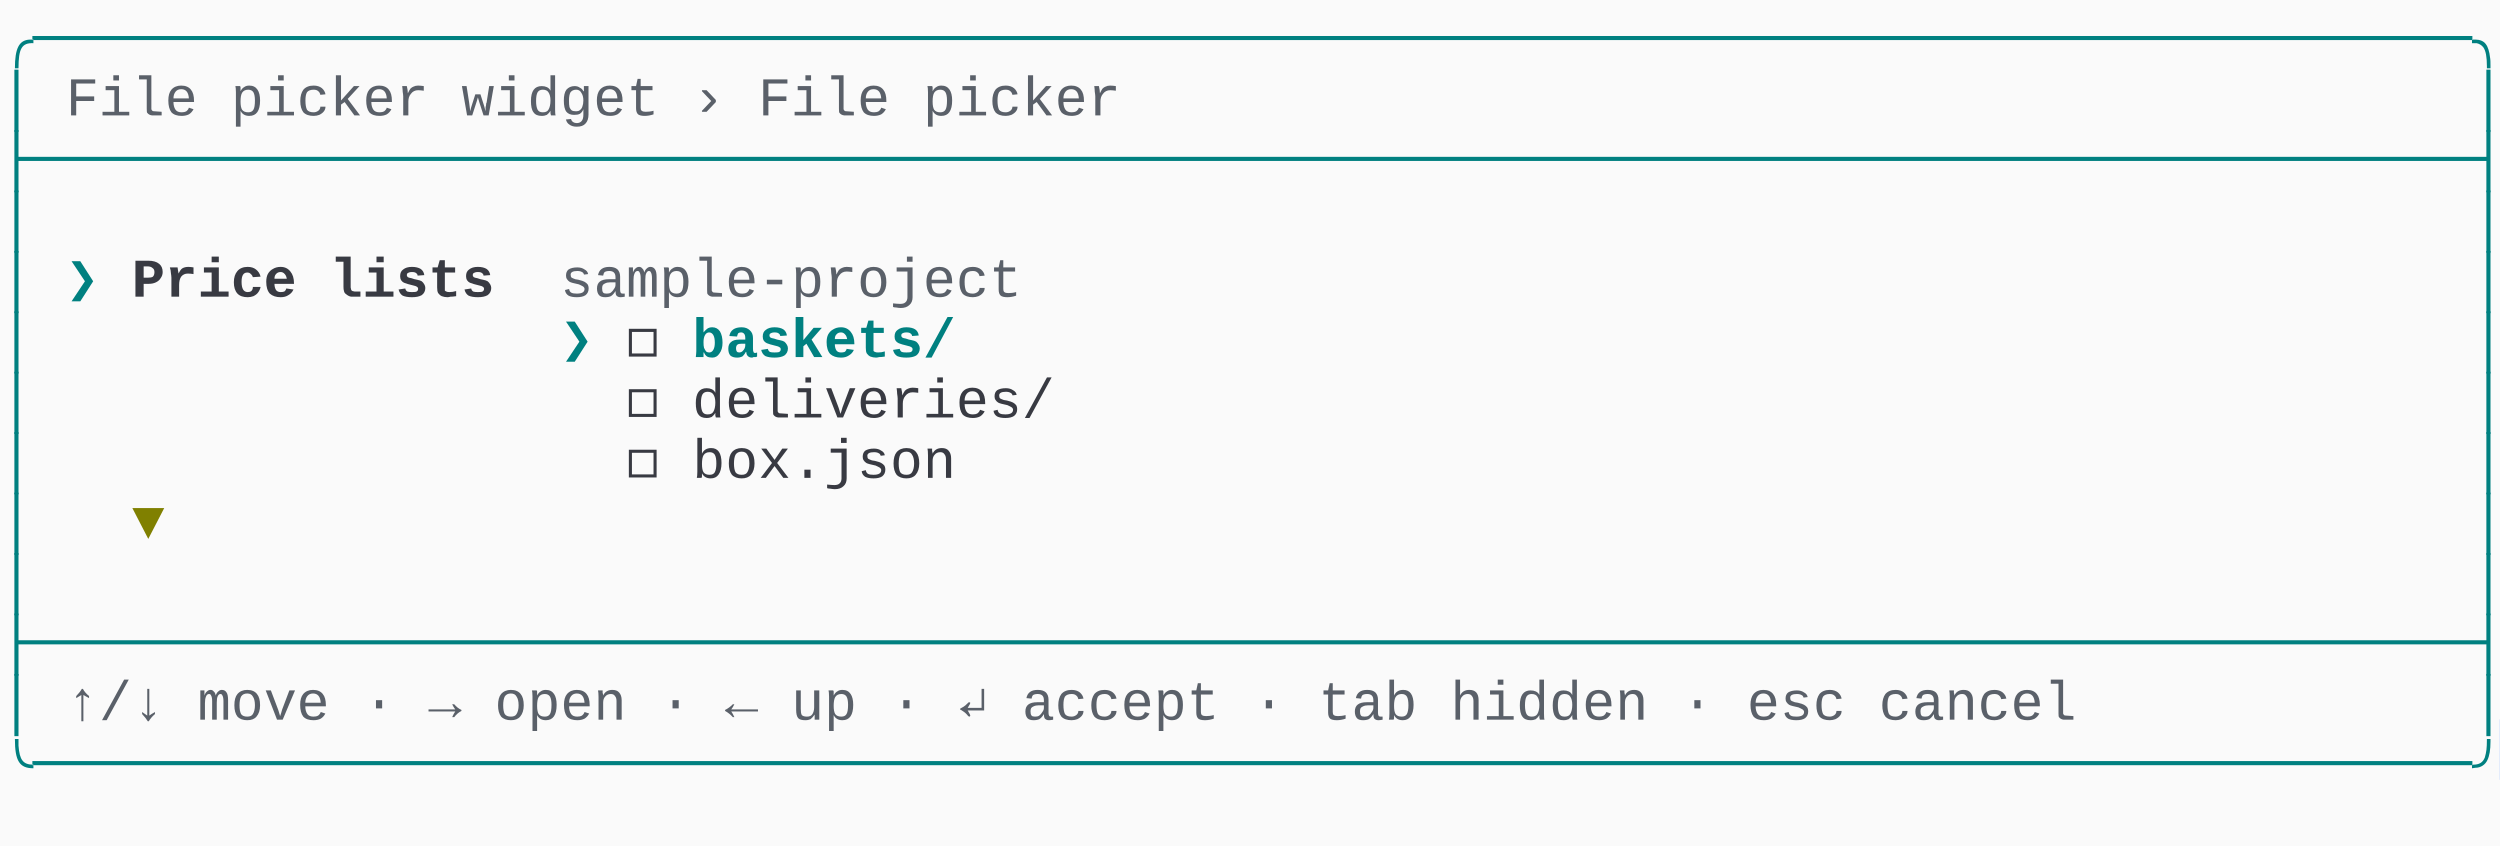
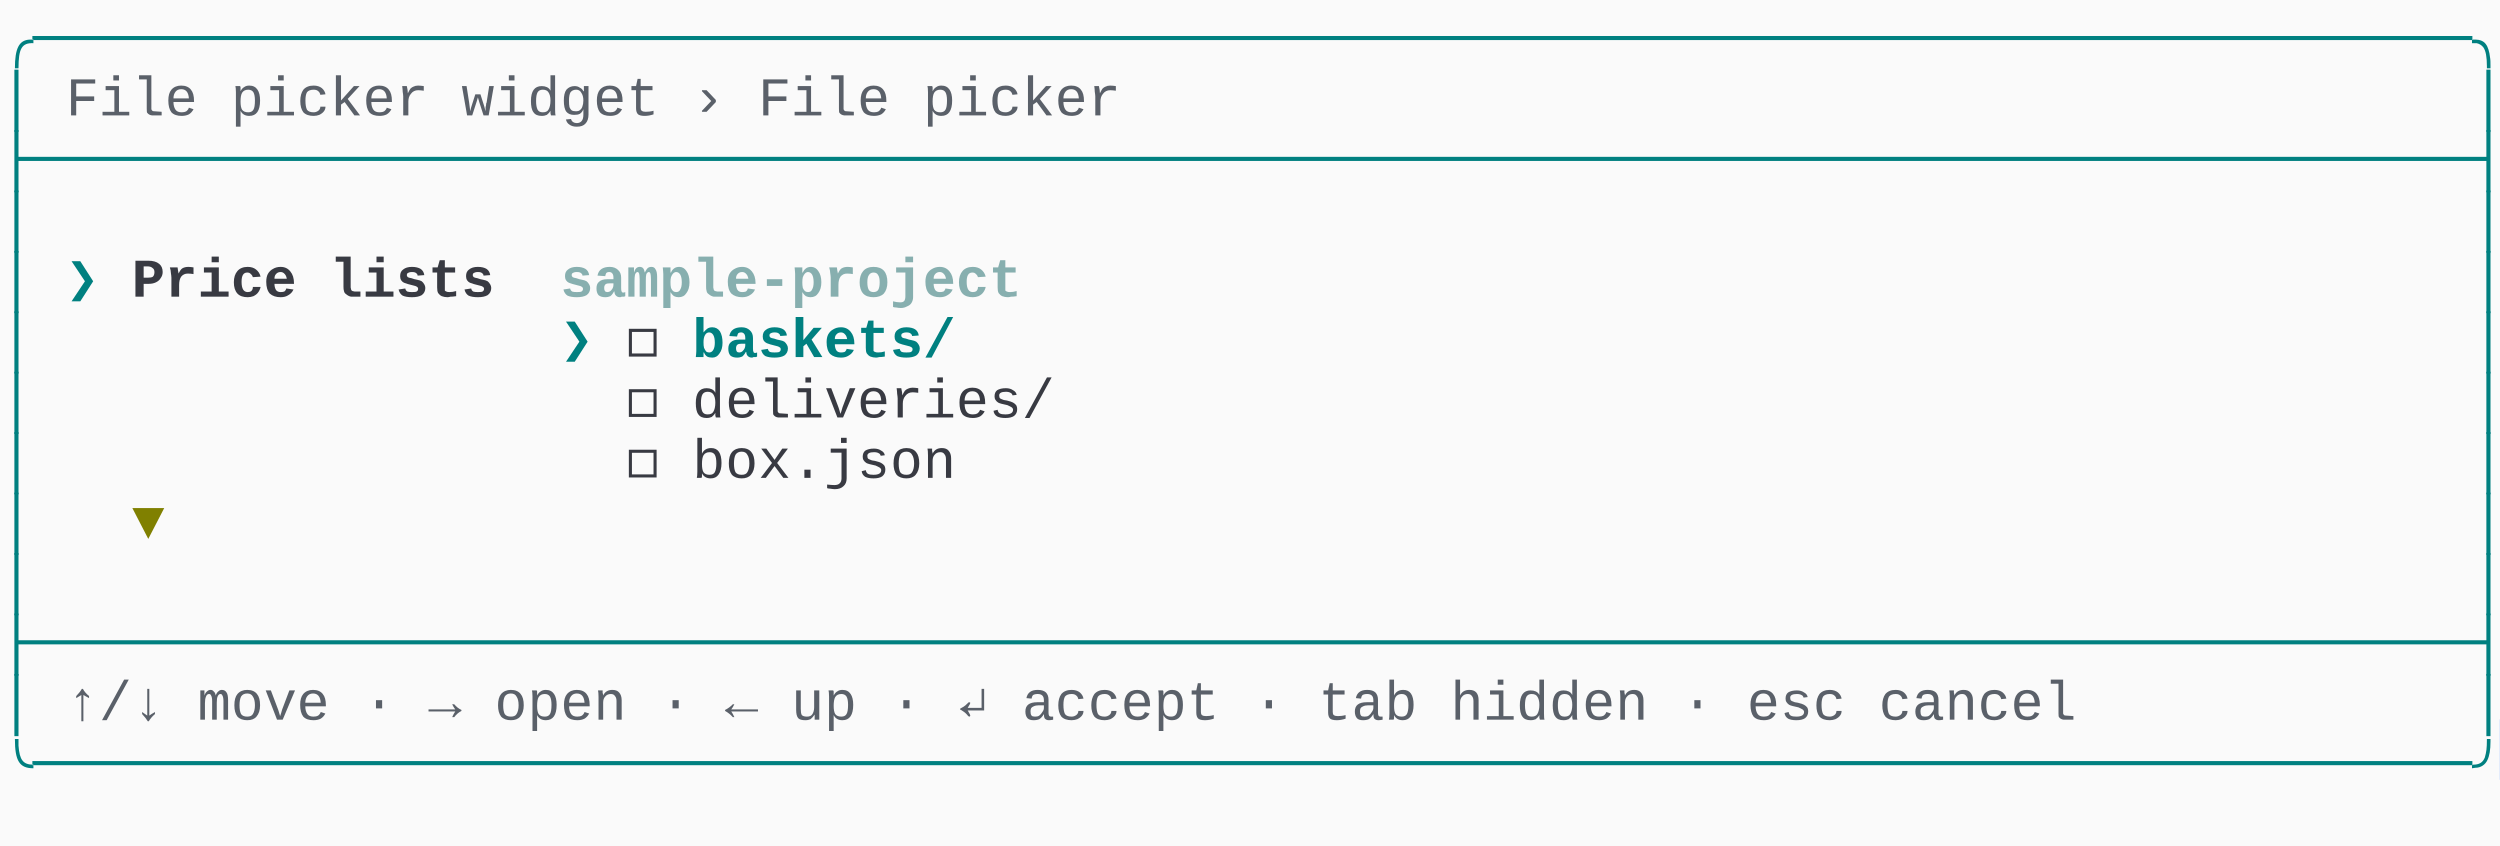
<svg xmlns="http://www.w3.org/2000/svg" xmlns:xlink="http://www.w3.org/1999/xlink" width="760" height="257.18">
  <rect width="760" height="257.18" rx="0" ry="0" class="a" />
  <svg height="257.18" viewBox="0 0 76 25.718" width="760">
-     <style>.a{fill:rgb(250,250,250)}.b{font-family:Consolas,"Courier New",Courier,"Liberation Mono",monospace}.c{fill:rgb(0,128,128);white-space:pre}.d{fill:transparent}.e{fill:rgb(82,139,255)}.f{fill:rgb(90,96,105);white-space:pre}.g{fill:rgb(0,128,128);font-weight:bold;white-space:pre}.h{fill:rgb(56,58,66);font-weight:bold;white-space:pre}.i{fill:rgb(56,58,66);white-space:pre}.j{fill:rgb(128,128,0);font-weight:bold;white-space:pre}</style>
+     <style>.a{fill:rgb(250,250,250)}.b{font-family:Consolas,"Courier New",Courier,"Liberation Mono",monospace}.c{fill:rgb(0,128,128);white-space:pre}.d{fill:transparent}.e{fill:rgb(82,139,255)}.f{fill:rgb(90,96,105);white-space:pre}.g{fill:rgb(0,128,128);font-weight:bold;white-space:pre}.h{fill:rgb(56,58,66);font-weight:bold;white-space:pre}.i{fill:rgb(135,175,175);font-weight:bold;white-space:pre}.j{fill:rgb(56,58,66);white-space:pre}.k{fill:rgb(128,128,0);font-weight:bold;white-space:pre}</style>
    <g font-family="Consolas, &quot;Courier New&quot;, Courier, &quot;Liberation Mono&quot;, monospace" font-size="1.67" class="b">
      <defs>
        <symbol id="1">
          <text x="0" y="1.67" class="c" textLength="76.152" lengthAdjust="spacingAndGlyphs">├──────────────────────────────────────────────────────────────────────────┤</text>
        </symbol>
        <symbol id="2">
          <text x="0" y="1.67" class="c" textLength="1.002" lengthAdjust="spacingAndGlyphs">│</text>
          <text x="75.15" y="1.67" class="c" textLength="1.002" lengthAdjust="spacingAndGlyphs">│</text>
        </symbol>
        <symbol id="a">
          <rect height="14" width="76" x="0" y="0" class="d" />
        </symbol>
        <symbol id="b">
          <rect height="1.837" width="1.102" class="e" />
        </symbol>
      </defs>
      <rect height="25.718" width="76" class="a" />
      <svg x="0" y="0" width="76">
        <svg x="0">
          <use xlink:href="#a" />
          <use xlink:href="#b" x="75.996" y="21.869" />
          <text x="0" y="1.67" class="c" textLength="76.152" lengthAdjust="spacingAndGlyphs">╭──────────────────────────────────────────────────────────────────────────╮</text>
          <text x="0" y="3.507" class="c" textLength="1.002" lengthAdjust="spacingAndGlyphs">│</text>
          <text x="2.004" y="3.507" class="f" textLength="4.008" lengthAdjust="spacingAndGlyphs">File</text>
          <text x="7.014" y="3.507" class="f" textLength="6.012" lengthAdjust="spacingAndGlyphs">picker</text>
          <text x="14.028" y="3.507" class="f" textLength="6.012" lengthAdjust="spacingAndGlyphs">widget</text>
          <text x="21.042" y="3.507" class="f" textLength="1.002" lengthAdjust="spacingAndGlyphs">›</text>
          <text x="23.046" y="3.507" class="f" textLength="4.008" lengthAdjust="spacingAndGlyphs">File</text>
          <text x="28.056" y="3.507" class="f" textLength="6.012" lengthAdjust="spacingAndGlyphs">picker</text>
          <text x="75.15" y="3.507" class="c" textLength="1.002" lengthAdjust="spacingAndGlyphs">│</text>
          <use xlink:href="#1" y="3.674" />
          <use xlink:href="#2" y="5.511" />
          <text x="0" y="9.018" class="c" textLength="1.002" lengthAdjust="spacingAndGlyphs">│</text>
          <text x="2.004" y="9.018" class="g" textLength="1.002" lengthAdjust="spacingAndGlyphs">❯</text>
          <text x="4.008" y="9.018" class="h" textLength="5.01" lengthAdjust="spacingAndGlyphs">Price</text>
          <text x="10.02" y="9.018" class="h" textLength="5.01" lengthAdjust="spacingAndGlyphs">lists</text>
-           <text x="17.034" y="9.018" class="f" textLength="14.028" lengthAdjust="spacingAndGlyphs">sample-project</text>
+           <text x="17.034" y="9.018" class="i" textLength="14.028" lengthAdjust="spacingAndGlyphs">sample-project</text>
          <text x="75.15" y="9.018" class="c" textLength="1.002" lengthAdjust="spacingAndGlyphs">│</text>
          <text x="0" y="10.855" class="c" textLength="1.002" lengthAdjust="spacingAndGlyphs">│</text>
          <text x="17.034" y="10.855" class="g" textLength="1.002" lengthAdjust="spacingAndGlyphs">❯</text>
-           <text x="19.038" y="10.855" class="i" textLength="1.002" lengthAdjust="spacingAndGlyphs">◻</text>
+           <text x="19.038" y="10.855" class="j" textLength="1.002" lengthAdjust="spacingAndGlyphs">◻</text>
          <text x="21.042" y="10.855" class="g" textLength="8.016" lengthAdjust="spacingAndGlyphs">baskets/</text>
          <text x="75.15" y="10.855" class="c" textLength="1.002" lengthAdjust="spacingAndGlyphs">│</text>
          <text x="0" y="12.692" class="c" textLength="1.002" lengthAdjust="spacingAndGlyphs">│</text>
-           <text x="19.038" y="12.692" class="i" textLength="1.002" lengthAdjust="spacingAndGlyphs">◻</text>
-           <text x="21.042" y="12.692" class="i" textLength="11.022" lengthAdjust="spacingAndGlyphs">deliveries/</text>
+           <text x="19.038" y="12.692" class="j" textLength="1.002" lengthAdjust="spacingAndGlyphs">◻</text>
+           <text x="21.042" y="12.692" class="j" textLength="11.022" lengthAdjust="spacingAndGlyphs">deliveries/</text>
          <text x="75.15" y="12.692" class="c" textLength="1.002" lengthAdjust="spacingAndGlyphs">│</text>
          <text x="0" y="14.529" class="c" textLength="1.002" lengthAdjust="spacingAndGlyphs">│</text>
-           <text x="19.038" y="14.529" class="i" textLength="1.002" lengthAdjust="spacingAndGlyphs">◻</text>
-           <text x="21.042" y="14.529" class="i" textLength="8.016" lengthAdjust="spacingAndGlyphs">box.json</text>
+           <text x="19.038" y="14.529" class="j" textLength="1.002" lengthAdjust="spacingAndGlyphs">◻</text>
+           <text x="21.042" y="14.529" class="j" textLength="8.016" lengthAdjust="spacingAndGlyphs">box.json</text>
          <text x="75.15" y="14.529" class="c" textLength="1.002" lengthAdjust="spacingAndGlyphs">│</text>
          <text x="0" y="16.366" class="c" textLength="1.002" lengthAdjust="spacingAndGlyphs">│</text>
-           <text x="4.008" y="16.366" class="j" textLength="1.002" lengthAdjust="spacingAndGlyphs">▼</text>
+           <text x="4.008" y="16.366" class="k" textLength="1.002" lengthAdjust="spacingAndGlyphs">▼</text>
          <text x="75.15" y="16.366" class="c" textLength="1.002" lengthAdjust="spacingAndGlyphs">│</text>
          <use xlink:href="#2" y="16.533" />
          <use xlink:href="#1" y="18.37" />
          <text x="0" y="21.877" class="c" textLength="1.002" lengthAdjust="spacingAndGlyphs">│</text>
          <text x="2.004" y="21.877" class="f" textLength="3.006" lengthAdjust="spacingAndGlyphs">↑/↓</text>
          <text x="6.012" y="21.877" class="f" textLength="4.008" lengthAdjust="spacingAndGlyphs">move</text>
          <text x="11.022" y="21.877" class="f" textLength="1.002" lengthAdjust="spacingAndGlyphs">·</text>
          <text x="13.026" y="21.877" class="f" textLength="1.002" lengthAdjust="spacingAndGlyphs">→</text>
          <text x="15.03" y="21.877" class="f" textLength="4.008" lengthAdjust="spacingAndGlyphs">open</text>
          <text x="20.04" y="21.877" class="f" textLength="1.002" lengthAdjust="spacingAndGlyphs">·</text>
          <text x="22.044" y="21.877" class="f" textLength="1.002" lengthAdjust="spacingAndGlyphs">←</text>
          <text x="24.048" y="21.877" class="f" textLength="2.004" lengthAdjust="spacingAndGlyphs">up</text>
          <text x="27.054" y="21.877" class="f" textLength="1.002" lengthAdjust="spacingAndGlyphs">·</text>
          <text x="29.058" y="21.877" class="f" textLength="1.002" lengthAdjust="spacingAndGlyphs">↵</text>
          <text x="31.062" y="21.877" class="f" textLength="6.012" lengthAdjust="spacingAndGlyphs">accept</text>
          <text x="38.076" y="21.877" class="f" textLength="1.002" lengthAdjust="spacingAndGlyphs">·</text>
          <text x="40.08" y="21.877" class="f" textLength="3.006" lengthAdjust="spacingAndGlyphs">tab</text>
          <text x="44.088" y="21.877" class="f" textLength="6.012" lengthAdjust="spacingAndGlyphs">hidden</text>
          <text x="51.102" y="21.877" class="f" textLength="1.002" lengthAdjust="spacingAndGlyphs">·</text>
          <text x="53.106" y="21.877" class="f" textLength="3.006" lengthAdjust="spacingAndGlyphs">esc</text>
          <text x="57.114" y="21.877" class="f" textLength="6.012" lengthAdjust="spacingAndGlyphs">cancel</text>
          <text x="75.15" y="21.877" class="c" textLength="1.002" lengthAdjust="spacingAndGlyphs">│</text>
          <text x="0" y="23.714" class="c" textLength="76.152" lengthAdjust="spacingAndGlyphs">╰──────────────────────────────────────────────────────────────────────────╯</text>
        </svg>
      </svg>
    </g>
  </svg>
</svg>
